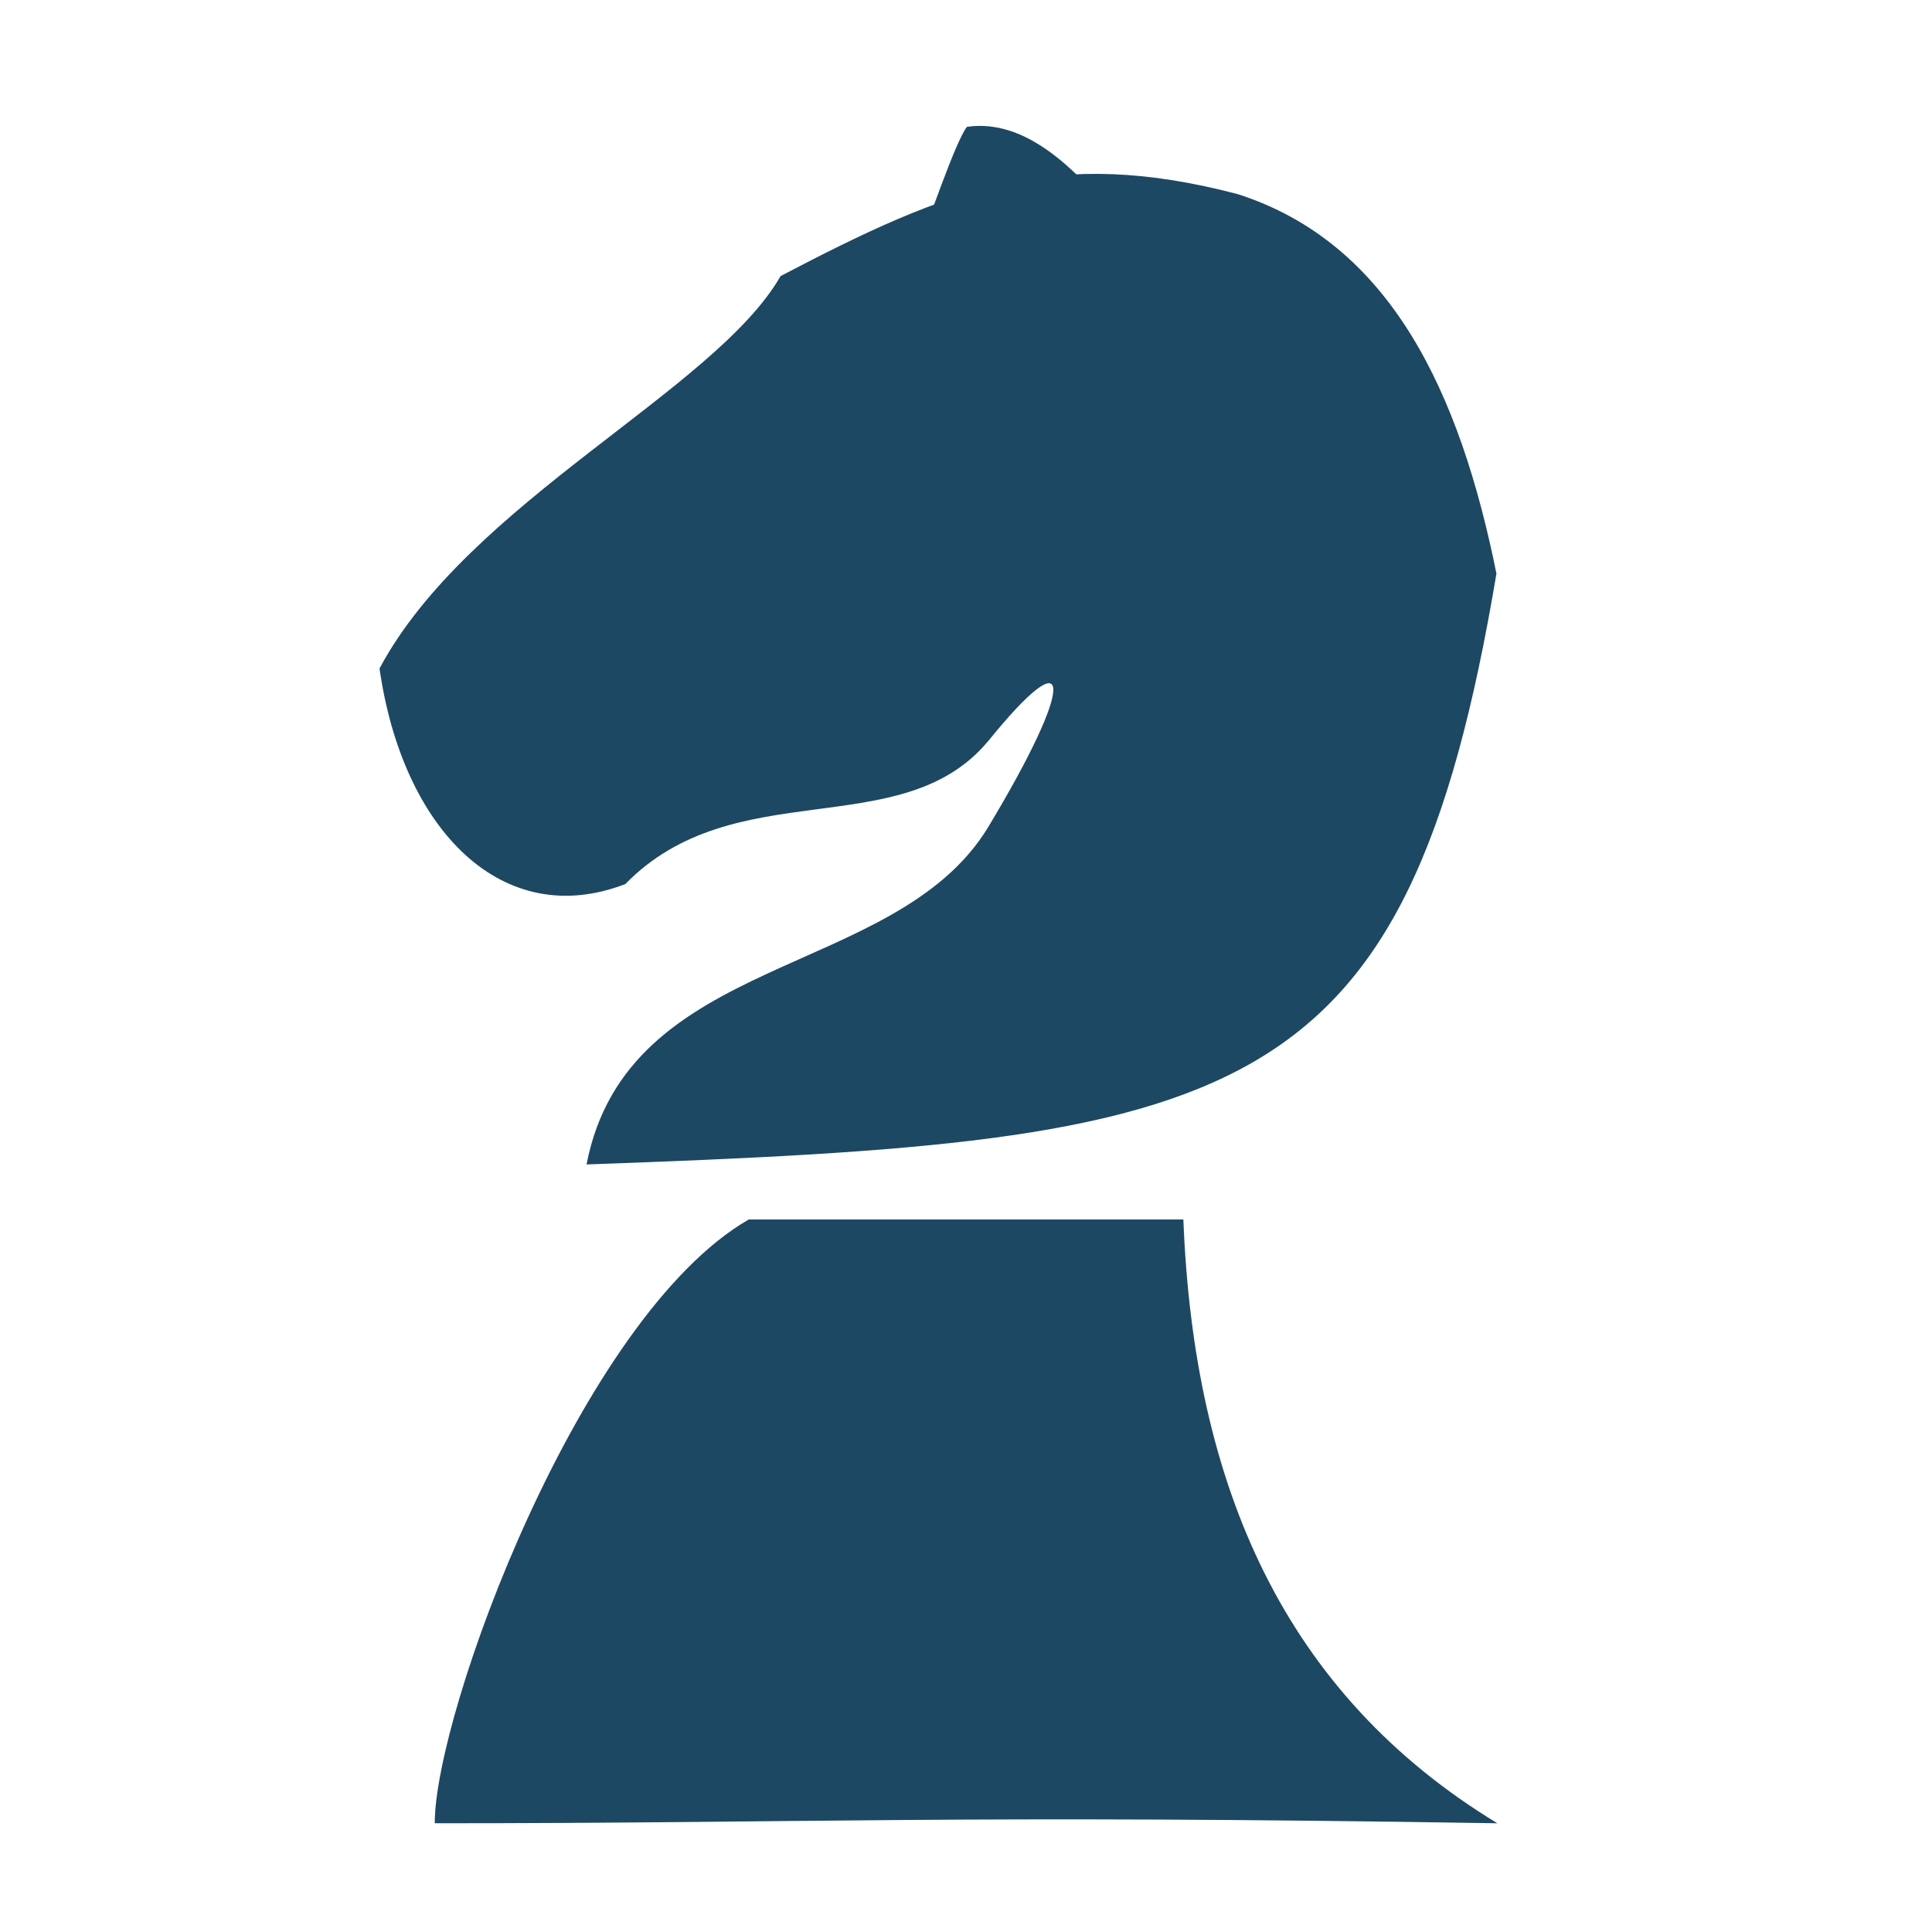
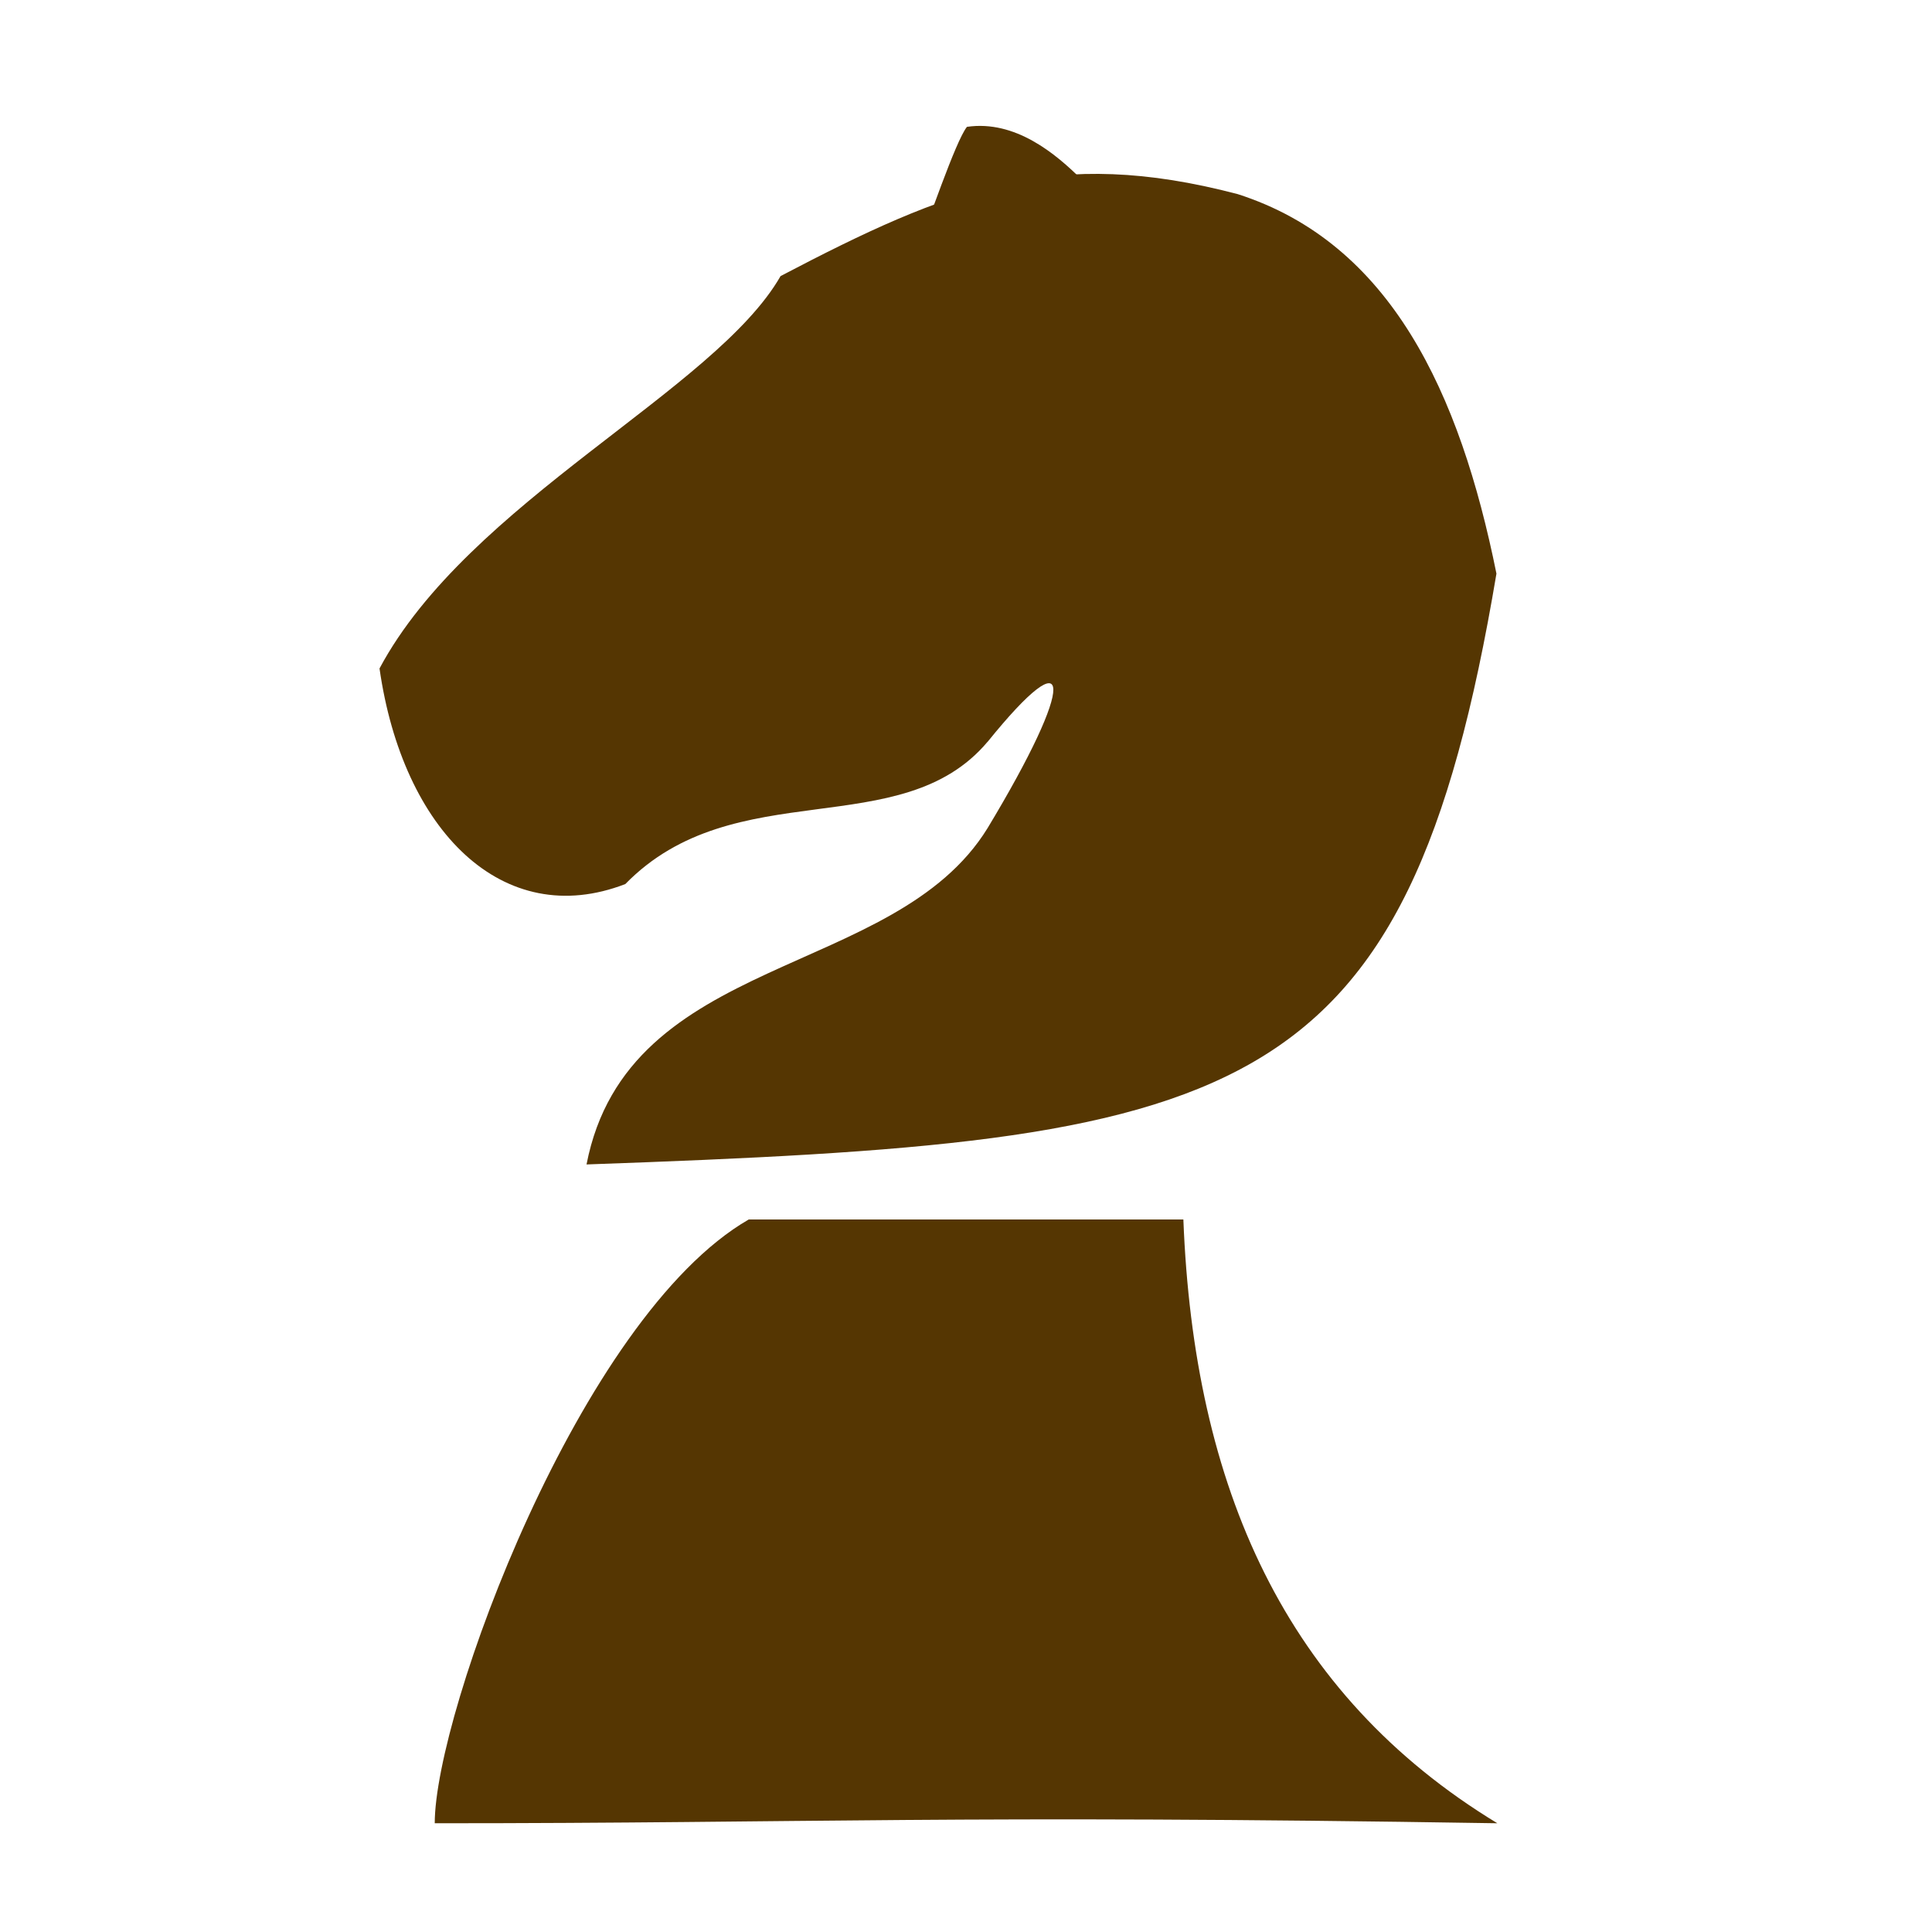
<svg xmlns="http://www.w3.org/2000/svg" width="80" height="80" viewBox="0 0 21.167 21.167" version="1.1" id="svg8">
  <defs id="defs2" />
  <g id="layer1" transform="translate(0,-275.8333)">
-     <path style="fill:#1c4864;fill-opacity:1;stroke:none;stroke-width:0.32px;stroke-linecap:butt;stroke-linejoin:miter;stroke-opacity:1" d="m 4.763,295.809 c 0,-1.208 1.59,-5.547 3.44,-6.615 h 4.762 c 0.114,2.928 1.11,5.199 3.44,6.615 -5.955,-0.096 -7.488,0 -11.642,0 z" id="path5947" />
-     <path style="fill:#1c4864;fill-opacity:1;stroke:none;stroke-width:0.265px;stroke-linecap:butt;stroke-linejoin:miter;stroke-opacity:1" d="m 10.82,283.96 c -0.948,1.127 -2.771,0.333 -3.969,1.559 -1.34,0.518 -2.439,-0.585 -2.693,-2.362 0.974,-1.824 3.677,-3.046 4.394,-4.299 1.851,-0.97 3.003,-1.424 5.008,-0.898 1.677,0.538 2.435,2.176 2.835,4.158 -0.991,5.9 -2.804,6.219 -9.969,6.473 0.452,-2.325 3.374,-2.026 4.394,-3.685 0.973,-1.613 0.948,-2.119 -10e-7,-0.945 z" id="path841" />
-     <path style="fill:#1c4864;fill-opacity:1;stroke:none;stroke-width:0.265px;stroke-linecap:butt;stroke-linejoin:miter;stroke-opacity:1" d="m 10.03,278.621 c 0.138,-0.341 0.436,-1.237 0.564,-1.398 0.529,-0.077 0.973,0.294 1.26,0.581 -0.608,0.165 -1.032,0.314 -1.824,0.817 z" id="path843" />
+     <path style="fill:#553602;fill-opacity:1;stroke:none;stroke-width:0.32px;stroke-linecap:butt;stroke-linejoin:miter;stroke-opacity:1" d="m 4.763,295.809 c 0,-1.208 1.59,-5.547 3.44,-6.615 h 4.762 c 0.114,2.928 1.11,5.199 3.44,6.615 -5.955,-0.096 -7.488,0 -11.642,0 z" id="path5947" />
+     <path style="fill:#553602;fill-opacity:1;stroke:none;stroke-width:0.265px;stroke-linecap:butt;stroke-linejoin:miter;stroke-opacity:1" d="m 10.82,283.96 c -0.948,1.127 -2.771,0.333 -3.969,1.559 -1.34,0.518 -2.439,-0.585 -2.693,-2.362 0.974,-1.824 3.677,-3.046 4.394,-4.299 1.851,-0.97 3.003,-1.424 5.008,-0.898 1.677,0.538 2.435,2.176 2.835,4.158 -0.991,5.9 -2.804,6.219 -9.969,6.473 0.452,-2.325 3.374,-2.026 4.394,-3.685 0.973,-1.613 0.948,-2.119 -10e-7,-0.945 z" id="path841" />
+     <path style="fill:#553602;fill-opacity:1;stroke:none;stroke-width:0.265px;stroke-linecap:butt;stroke-linejoin:miter;stroke-opacity:1" d="m 10.03,278.621 c 0.138,-0.341 0.436,-1.237 0.564,-1.398 0.529,-0.077 0.973,0.294 1.26,0.581 -0.608,0.165 -1.032,0.314 -1.824,0.817 z" id="path843" />
  </g>
</svg>
